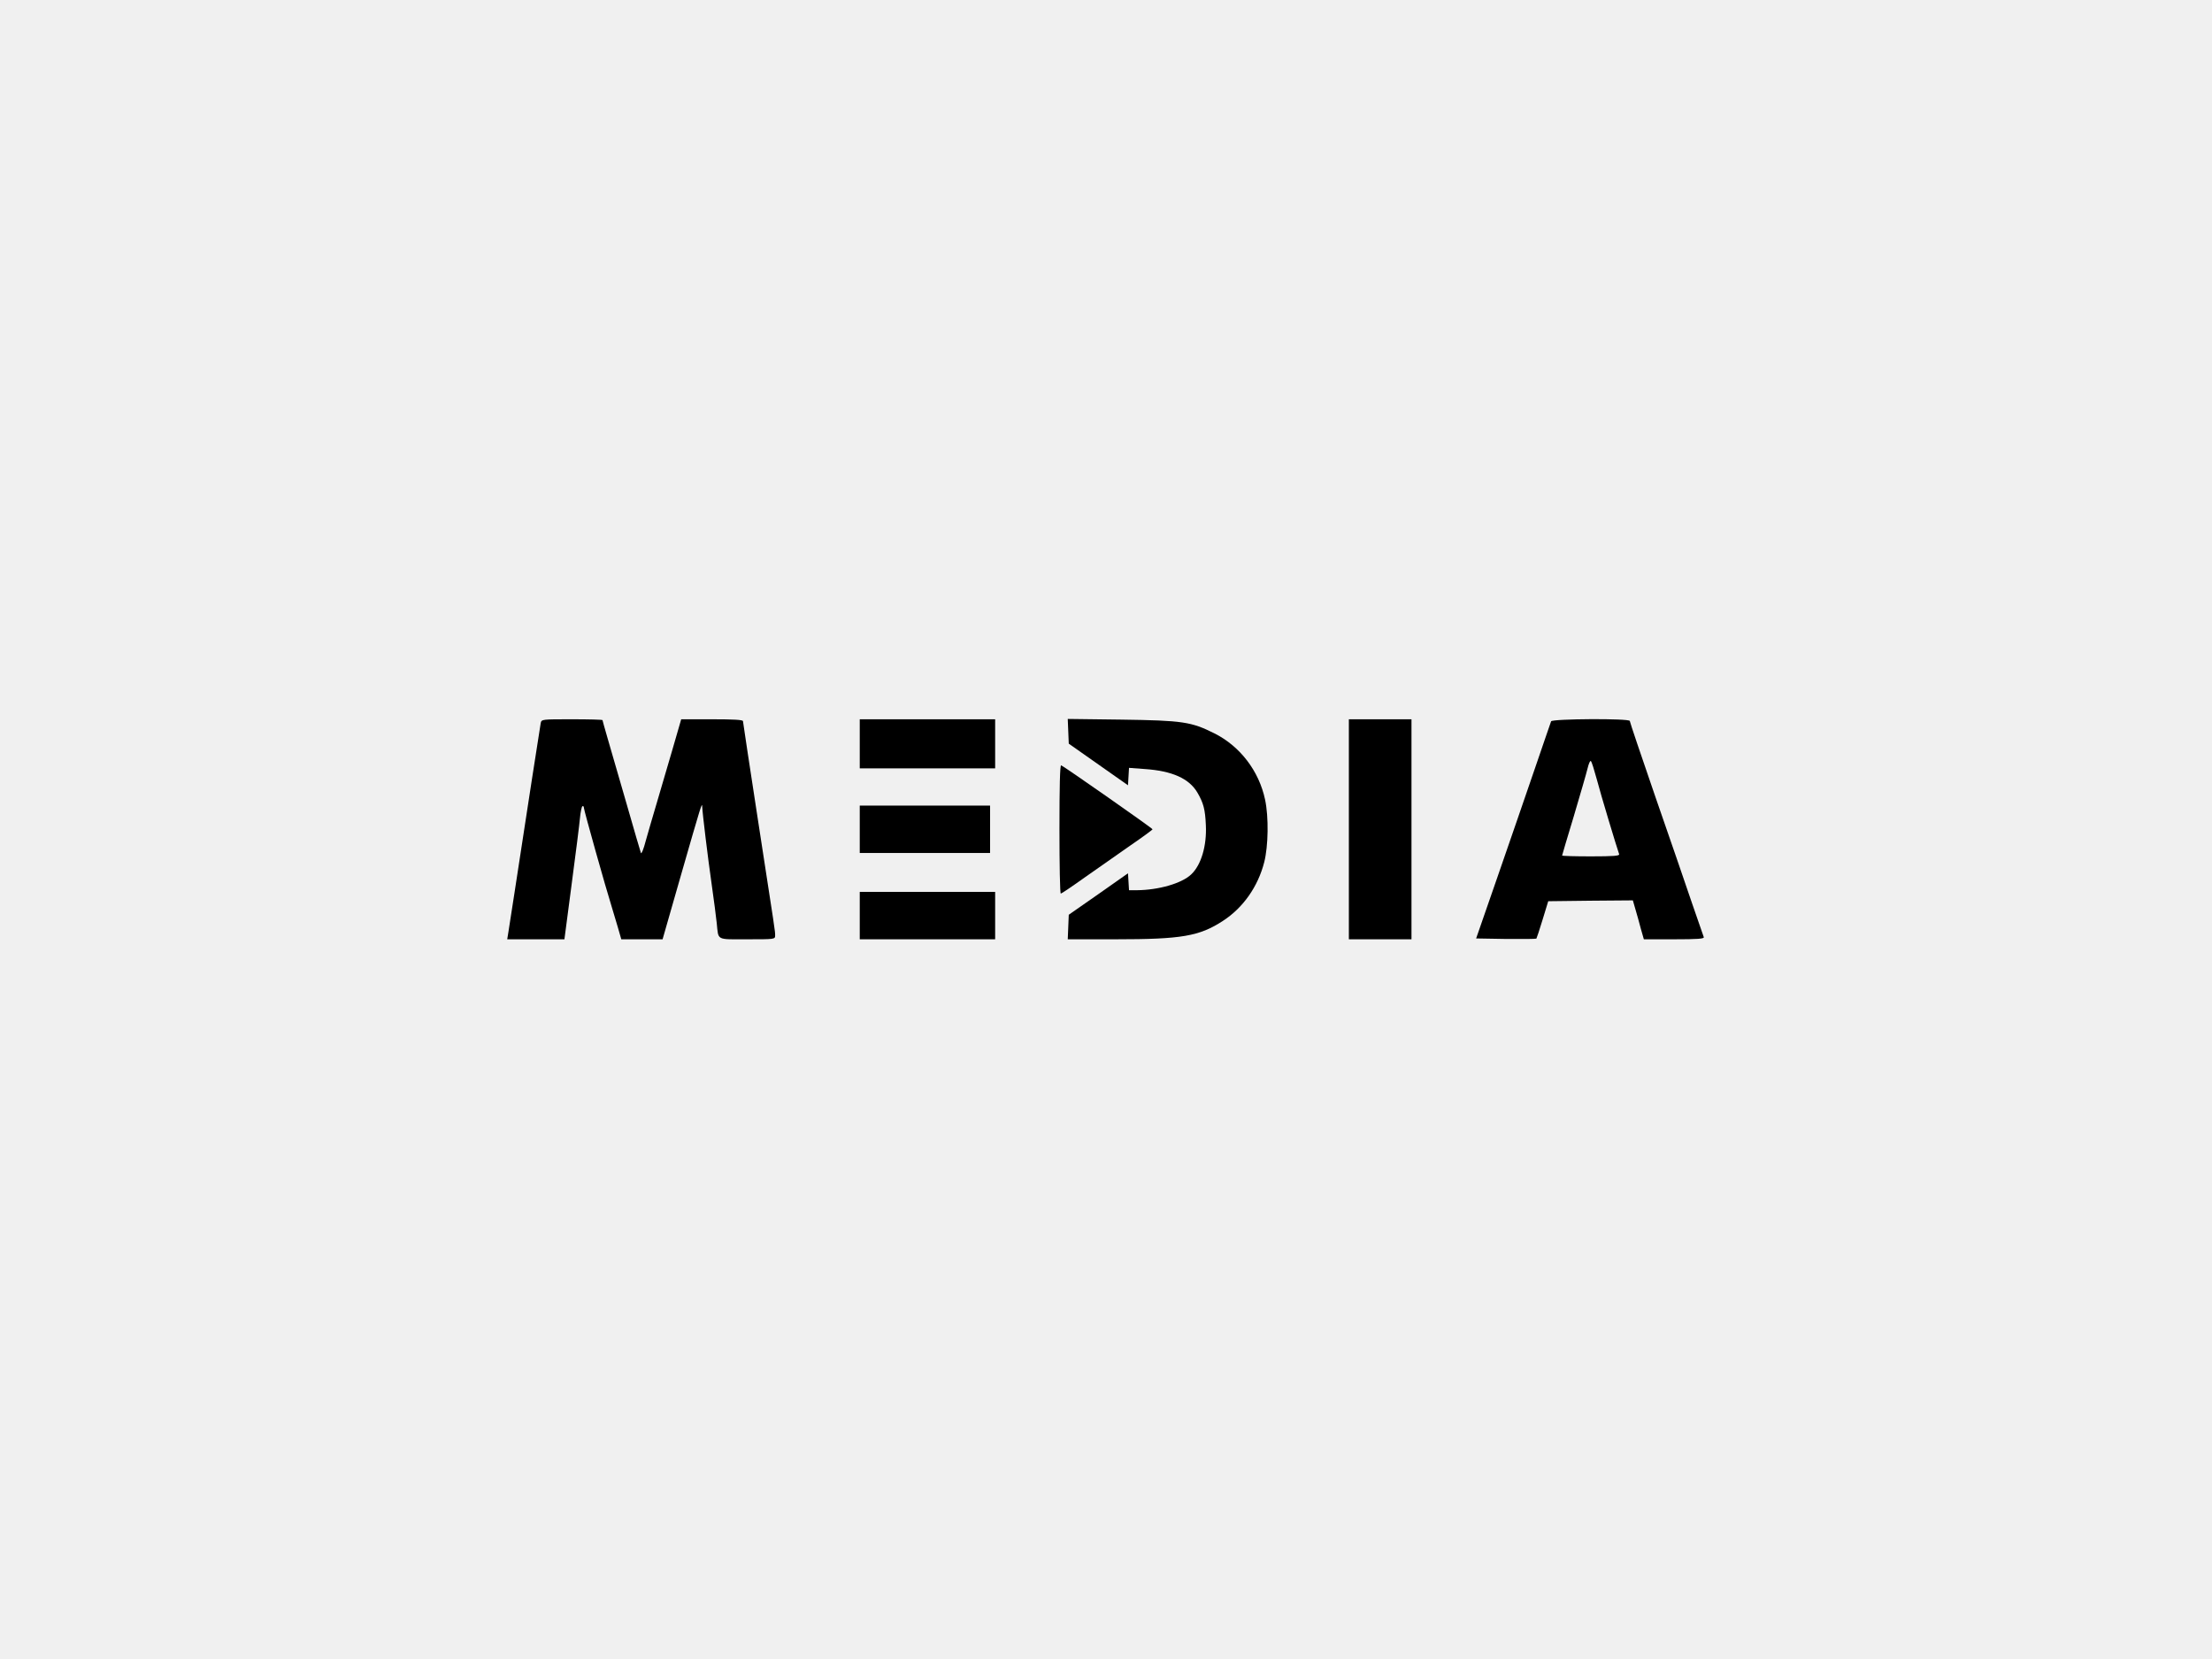
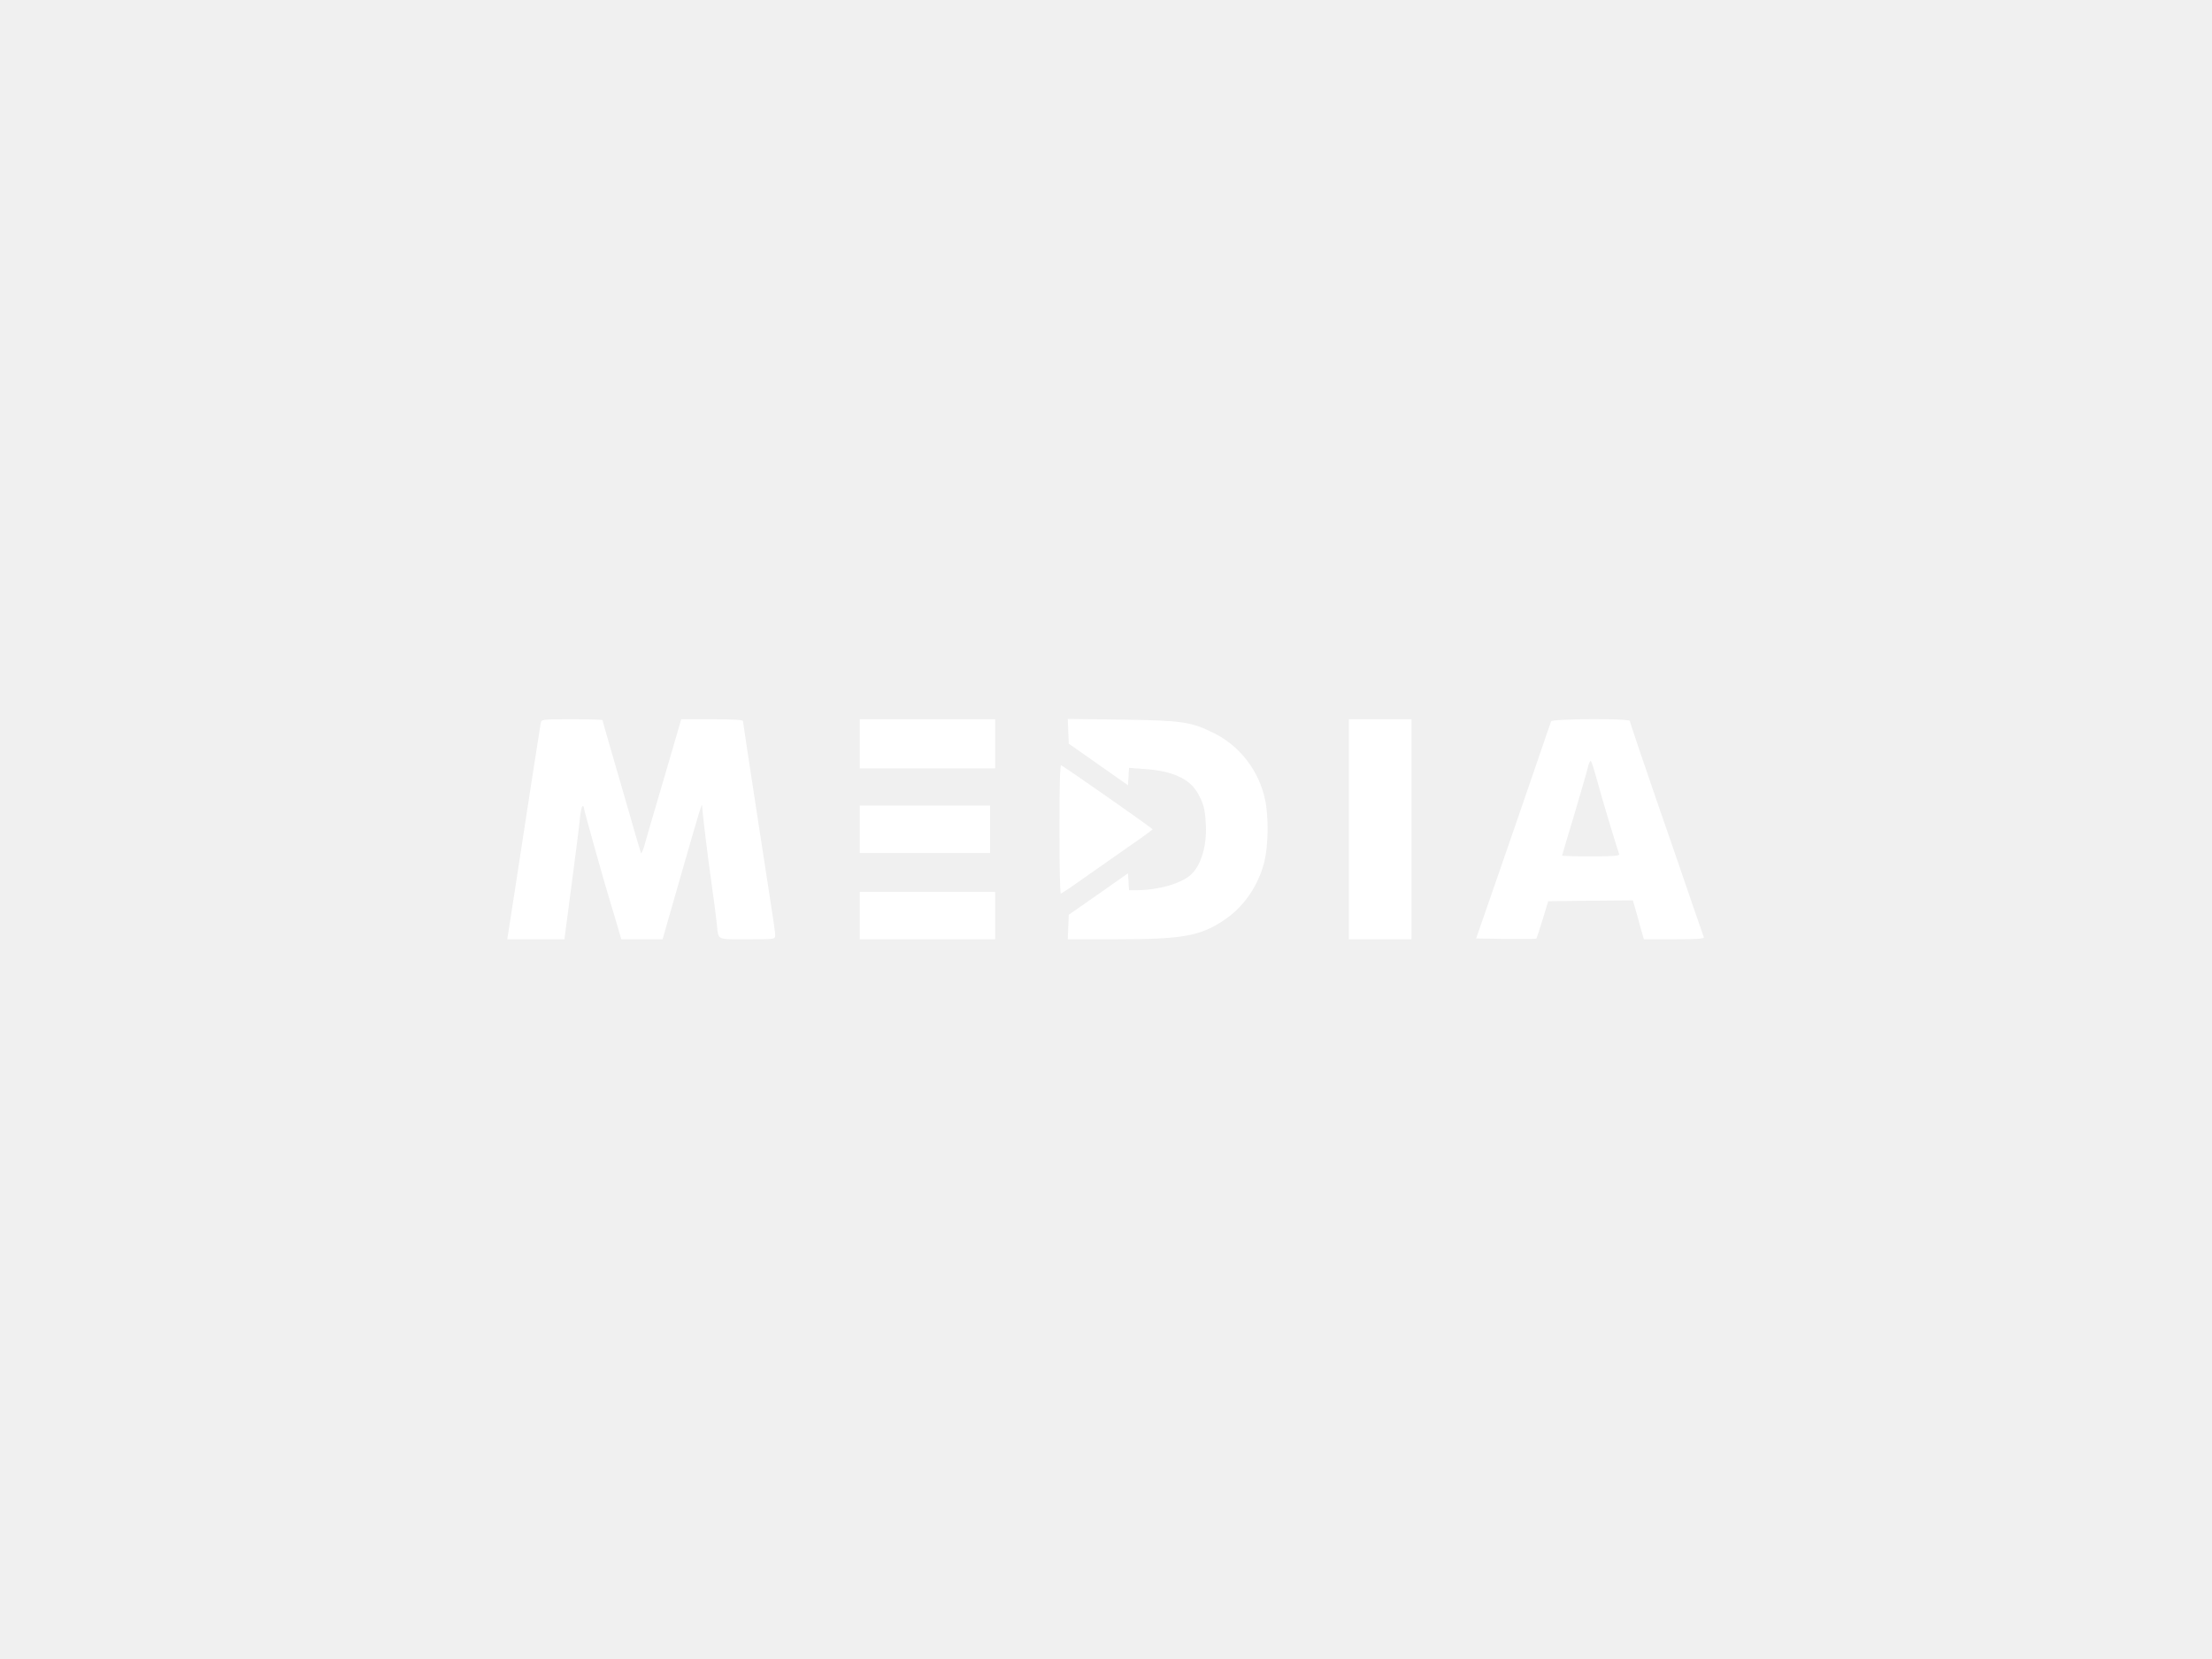
<svg xmlns="http://www.w3.org/2000/svg" version="1.0" width="1307pt" height="980pt" viewBox="0 0 1307 980" preserveAspectRatio="xMidYMid meet">
-   <g transform="translate(0,980) scale(0.1,-0.1)" fill="#000000" stroke="none">
+   <g transform="translate(0,980) scale(0.1,-0.1)" fill="white" stroke="none">
    <path d="M3195 5528 c-4 -21 -83 -531 -155 -1003 -16 -104 -32 -209 -36 -232 l-7 -43 169 0 169 0 43 328 c24 180 46 355 49 390 3 34 10 65 14 68 5 3 9 -1 9 -9 0 -13 129 -473 165 -587 7 -25 23 -78 35 -117 l21 -73 122 0 122 0 104 363 c126 439 129 447 130 422 2 -44 33 -299 56 -460 13 -93 27 -197 30 -230 11 -104 -6 -95 181 -95 163 0 164 0 164 23 0 27 2 11 -104 698 -47 307 -86 562 -86 568 0 8 -56 11 -182 11 l-183 0 -53 -183 c-29 -100 -71 -243 -93 -317 -22 -74 -51 -173 -64 -220 -12 -47 -25 -78 -28 -70 -3 8 -42 141 -86 295 -45 154 -94 326 -111 383 -16 56 -30 104 -30 107 0 3 -81 5 -180 5 -178 0 -180 0 -185 -22z" />
    <path d="M5080 5405 l0 -145 400 0 400 0 0 145 0 145 -400 0 -400 0 0 -145z" />
    <path d="M6312 5479 l3 -73 175 -123 175 -123 3 52 3 51 93 -7 c162 -11 262 -56 311 -139 36 -62 46 -99 50 -193 6 -122 -28 -236 -87 -291 -56 -53 -193 -92 -320 -93 l-47 0 -3 50 -3 50 -175 -123 -175 -122 -3 -73 -3 -72 283 0 c389 0 495 18 634 109 119 77 207 202 244 347 24 94 27 266 5 369 -36 170 -148 316 -300 392 -136 68 -186 76 -548 81 l-318 4 3 -73z" />
    <path d="M7970 4900 l0 -650 185 0 185 0 0 650 0 650 -185 0 -185 0 0 -650z" />
    <path d="M9165 5538 c-3 -7 -47 -137 -99 -288 -52 -151 -150 -437 -219 -635 l-125 -360 176 -3 c96 -1 177 0 180 2 2 3 19 53 37 113 l33 108 250 3 250 2 15 -52 c9 -29 23 -81 32 -115 l18 -63 179 0 c140 0 179 3 175 13 -2 6 -34 98 -70 202 -35 105 -133 387 -216 627 -83 241 -151 442 -151 448 0 16 -459 13 -465 -2z m270 -343 c22 -85 118 -403 132 -442 4 -10 -33 -13 -166 -13 -94 0 -171 2 -171 5 0 2 31 107 69 232 37 125 74 252 81 281 7 30 16 50 20 45 5 -4 20 -53 35 -108z" />
    <path d="M6260 4901 c0 -210 3 -381 8 -381 4 0 68 43 142 96 74 52 195 136 267 187 73 50 133 94 133 97 0 6 -525 373 -540 378 -7 3 -10 -128 -10 -377z" />
    <path d="M5080 4900 l0 -140 385 0 385 0 0 140 0 140 -385 0 -385 0 0 -140z" />
    <path d="M5080 4390 l0 -140 400 0 400 0 0 140 0 140 -400 0 -400 0 0 -140z" />
  </g>
</svg>
